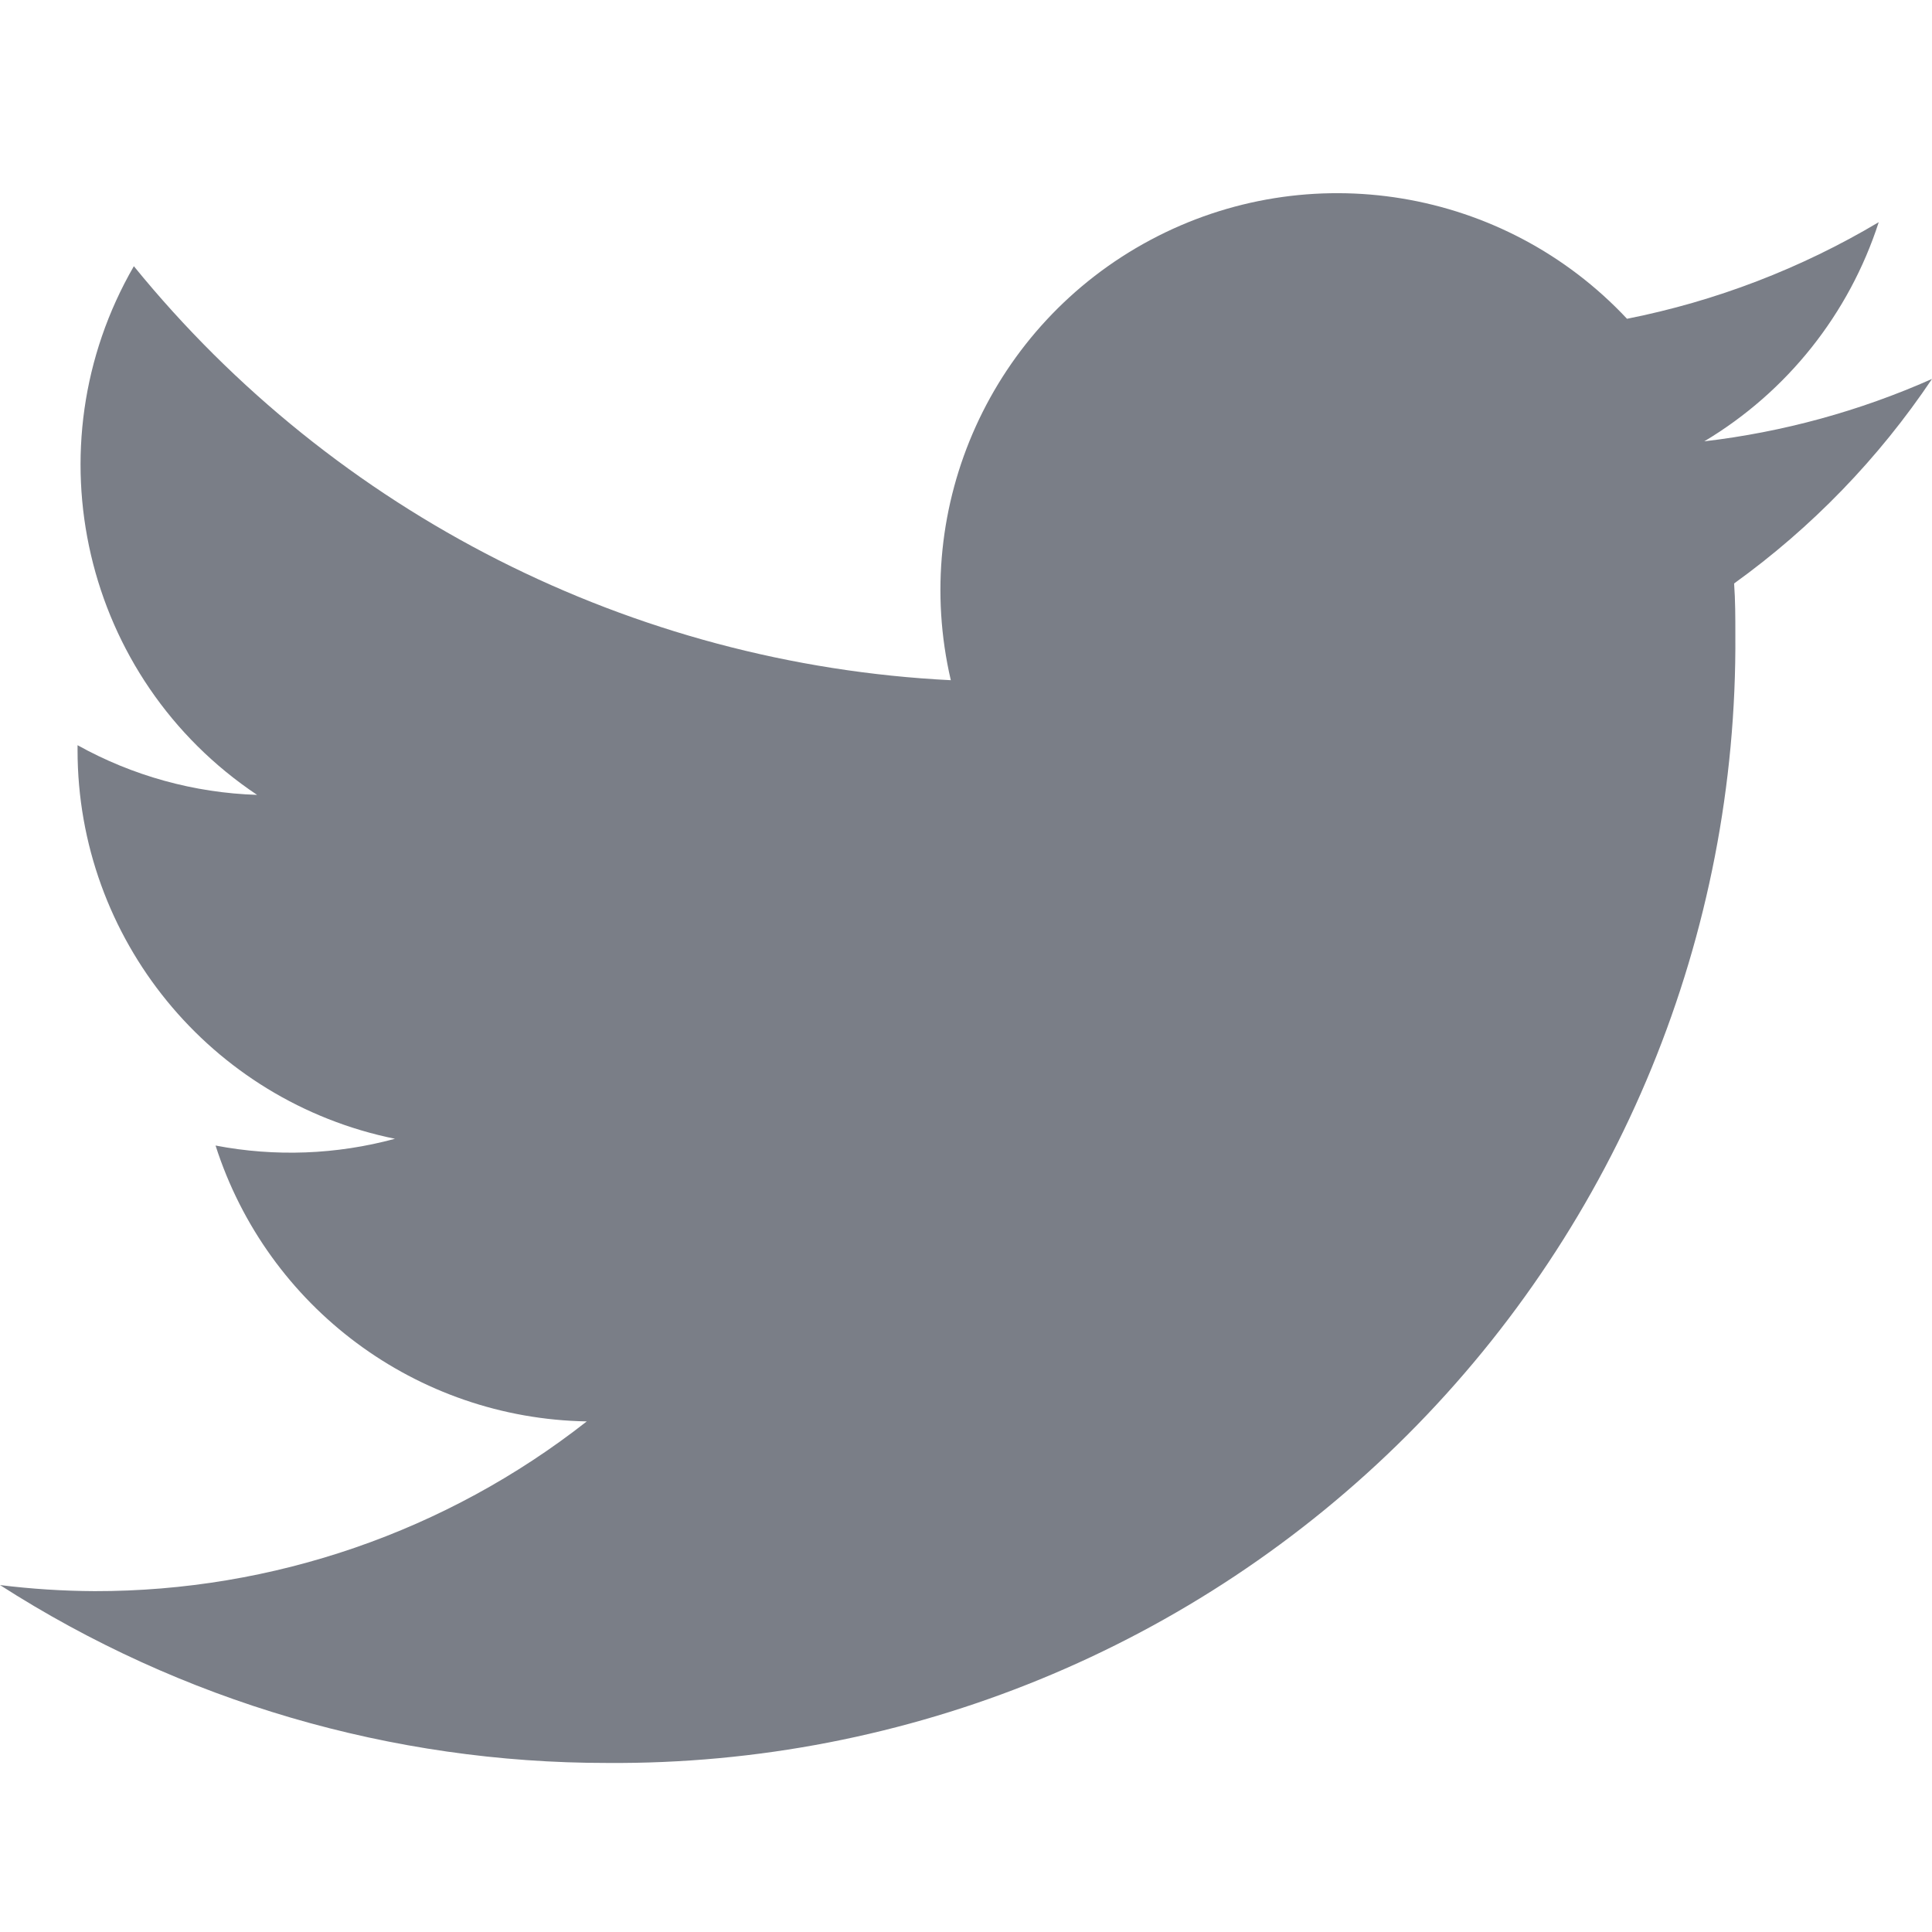
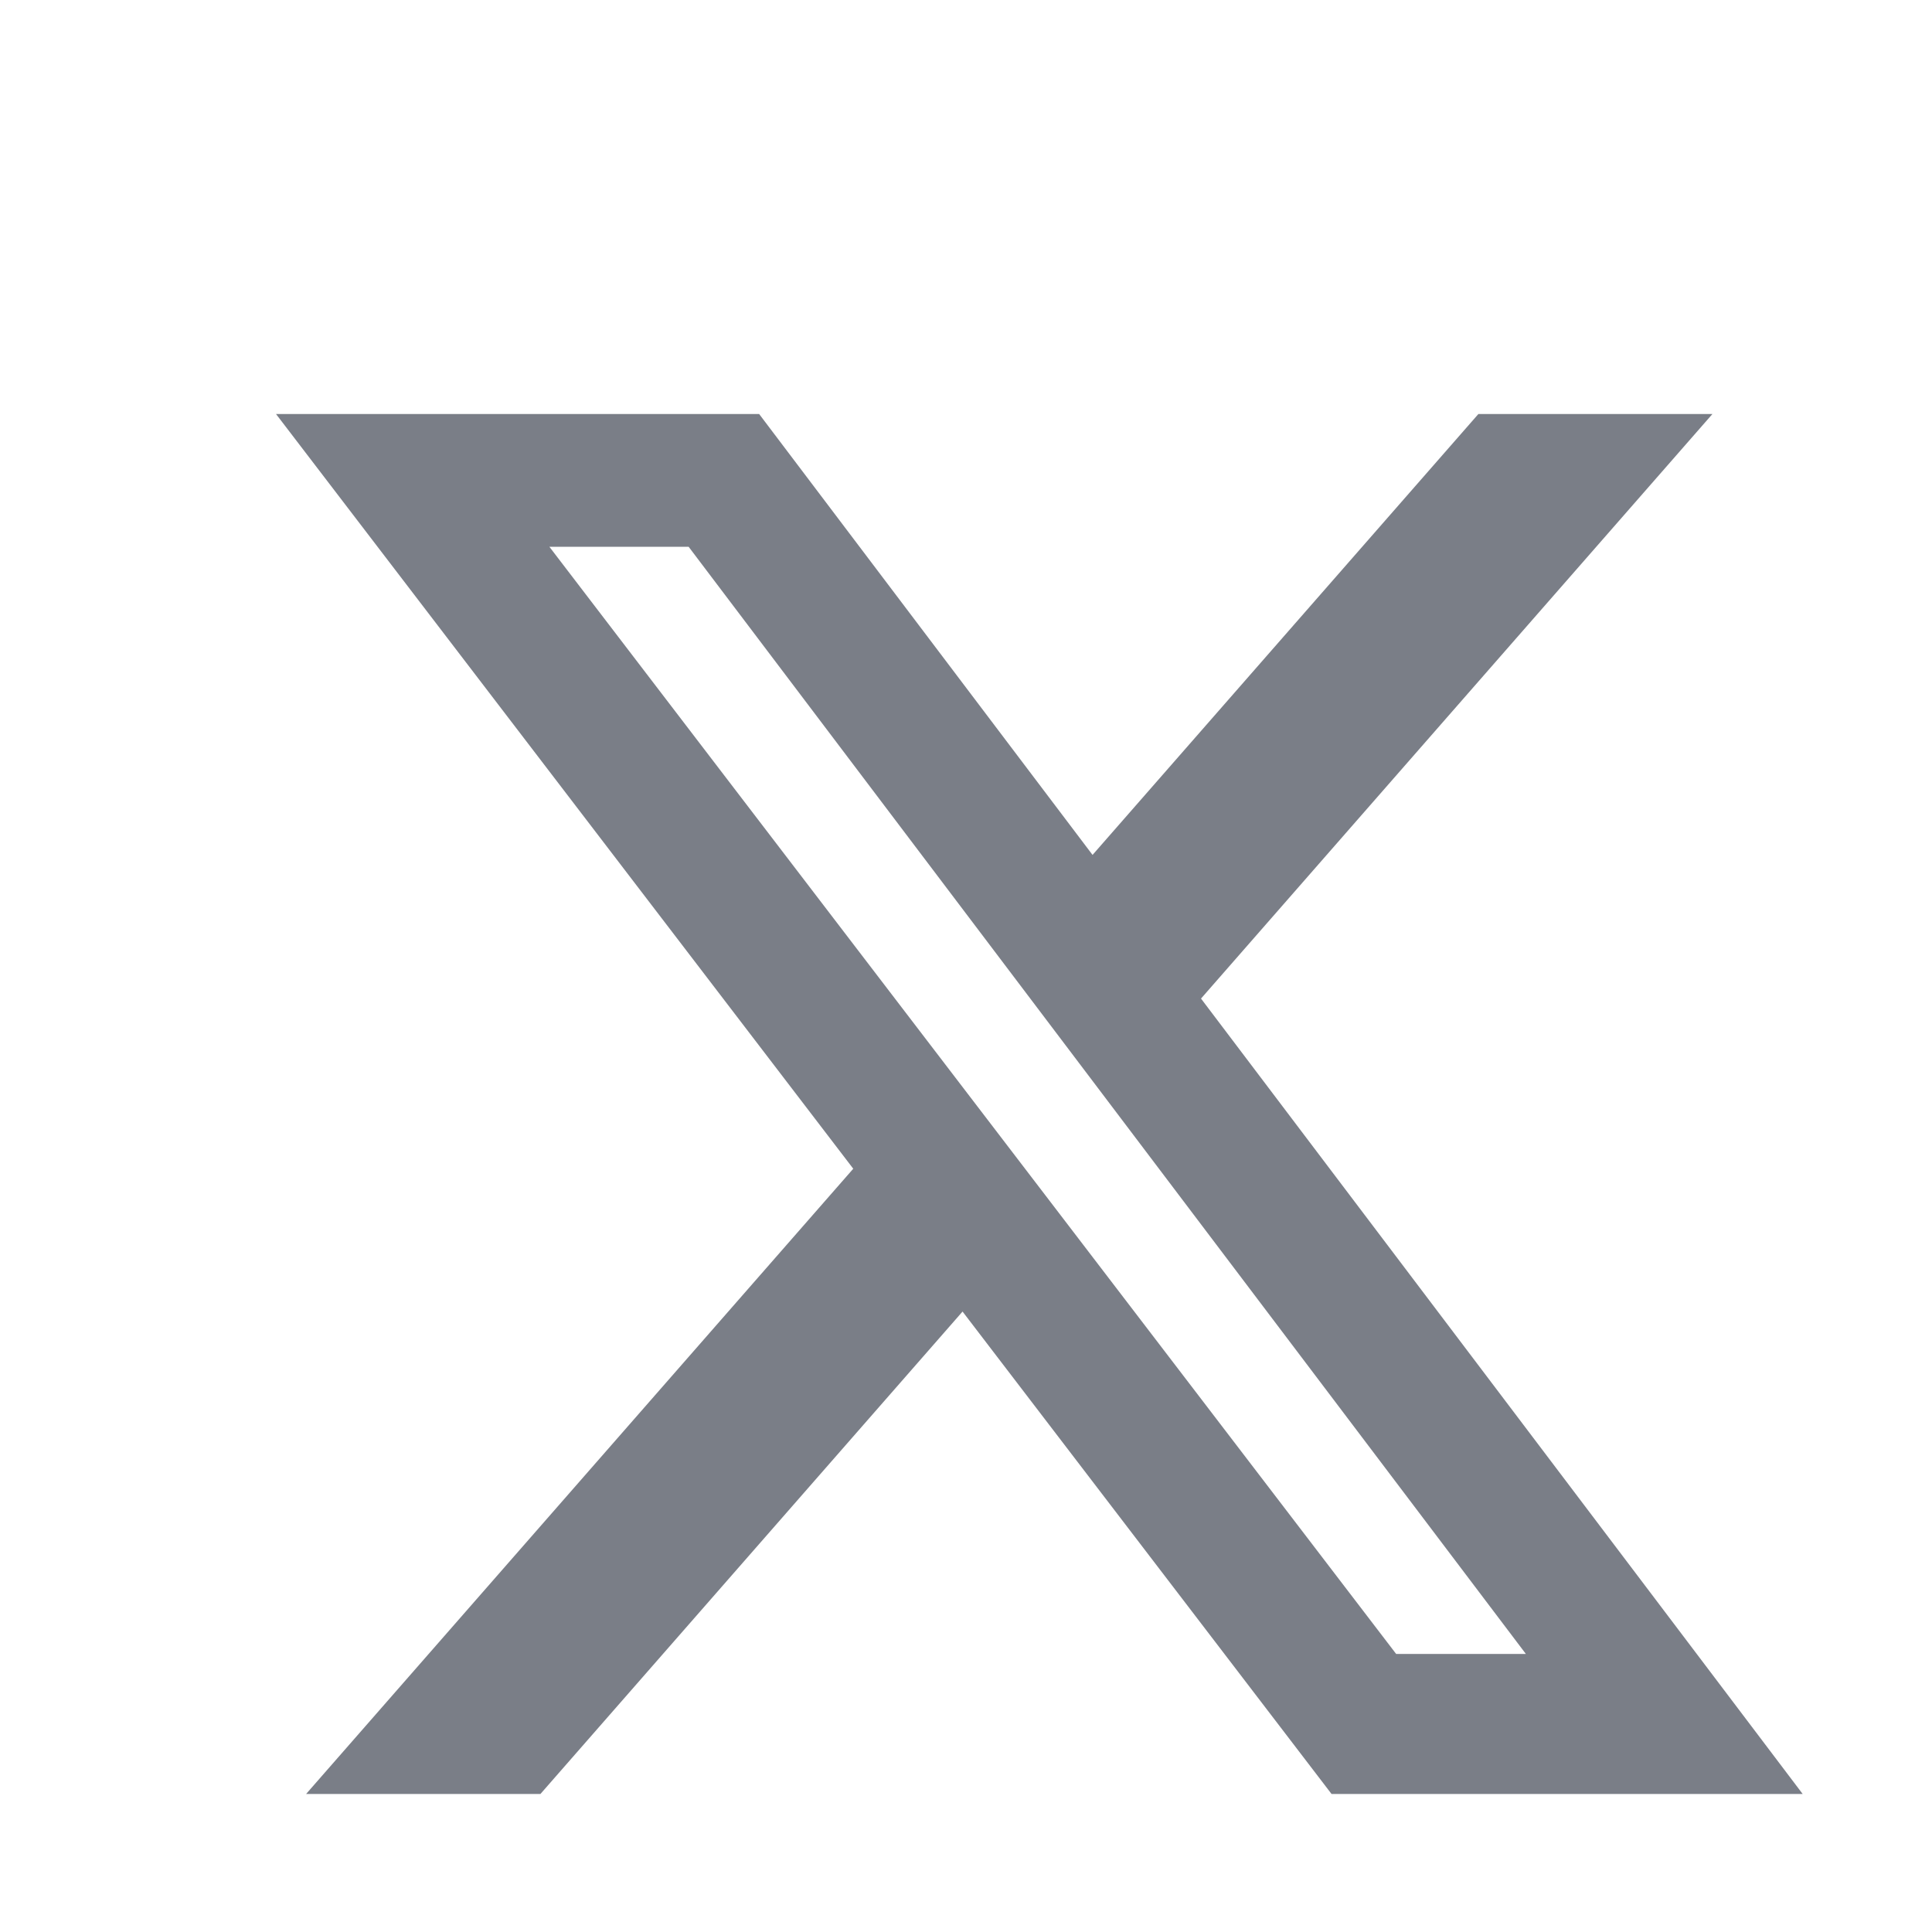
- <svg xmlns="http://www.w3.org/2000/svg" width="14" height="14" viewBox="0 0 14 14">
-   <path style="fill:none" d="M0 0h14v14H0z" />
-   <path d="M14 1.346a5.7 5.7 0 0 1-1.65.452A2.882 2.882 0 0 0 13.614.21a5.753 5.753 0 0 1-1.824.7 2.876 2.876 0 0 0-4.9 2.619 8.157 8.157 0 0 1-5.92-3 2.876 2.876 0 0 0 .893 3.831A2.864 2.864 0 0 1 .562 4v.036a2.874 2.874 0 0 0 2.3 2.816 2.886 2.886 0 0 1-1.3.049A2.876 2.876 0 0 0 4.252 8.9a5.762 5.762 0 0 1-3.567 1.23A5.806 5.806 0 0 1 0 10.086a8.137 8.137 0 0 0 4.4 1.289A8.116 8.116 0 0 0 12.575 3.2c0-.124 0-.248-.009-.372A5.826 5.826 0 0 0 14 1.346z" transform="translate(0 1.4)" style="fill:#7a7e87" />
+ <svg xmlns="http://www.w3.org/2000/svg" width="14" height="14" viewBox="0 0 14 14" fill="none">
+   <g clip-path="url(#clip0_1618_27369)">
+     <path d="M10.713 3H12.409L8.703 7.236L13.063 13H9.649L6.975 9.504L3.916 13H2.218L6.183 8.469L2 3H5.501L7.917 6.195L10.713 3ZM10.117 11.985H11.057L4.99 3.962H3.981L10.117 11.985Z" fill="#7a7e87" />
+   </g>
+   <defs>
+     <clipPath id="clip0_1618_27369">
+       <rect width="14" height="14" fill="#007AFF" transform="translate(0.354492 0.960938)" />
+     </clipPath>
+   </defs>
</svg>
